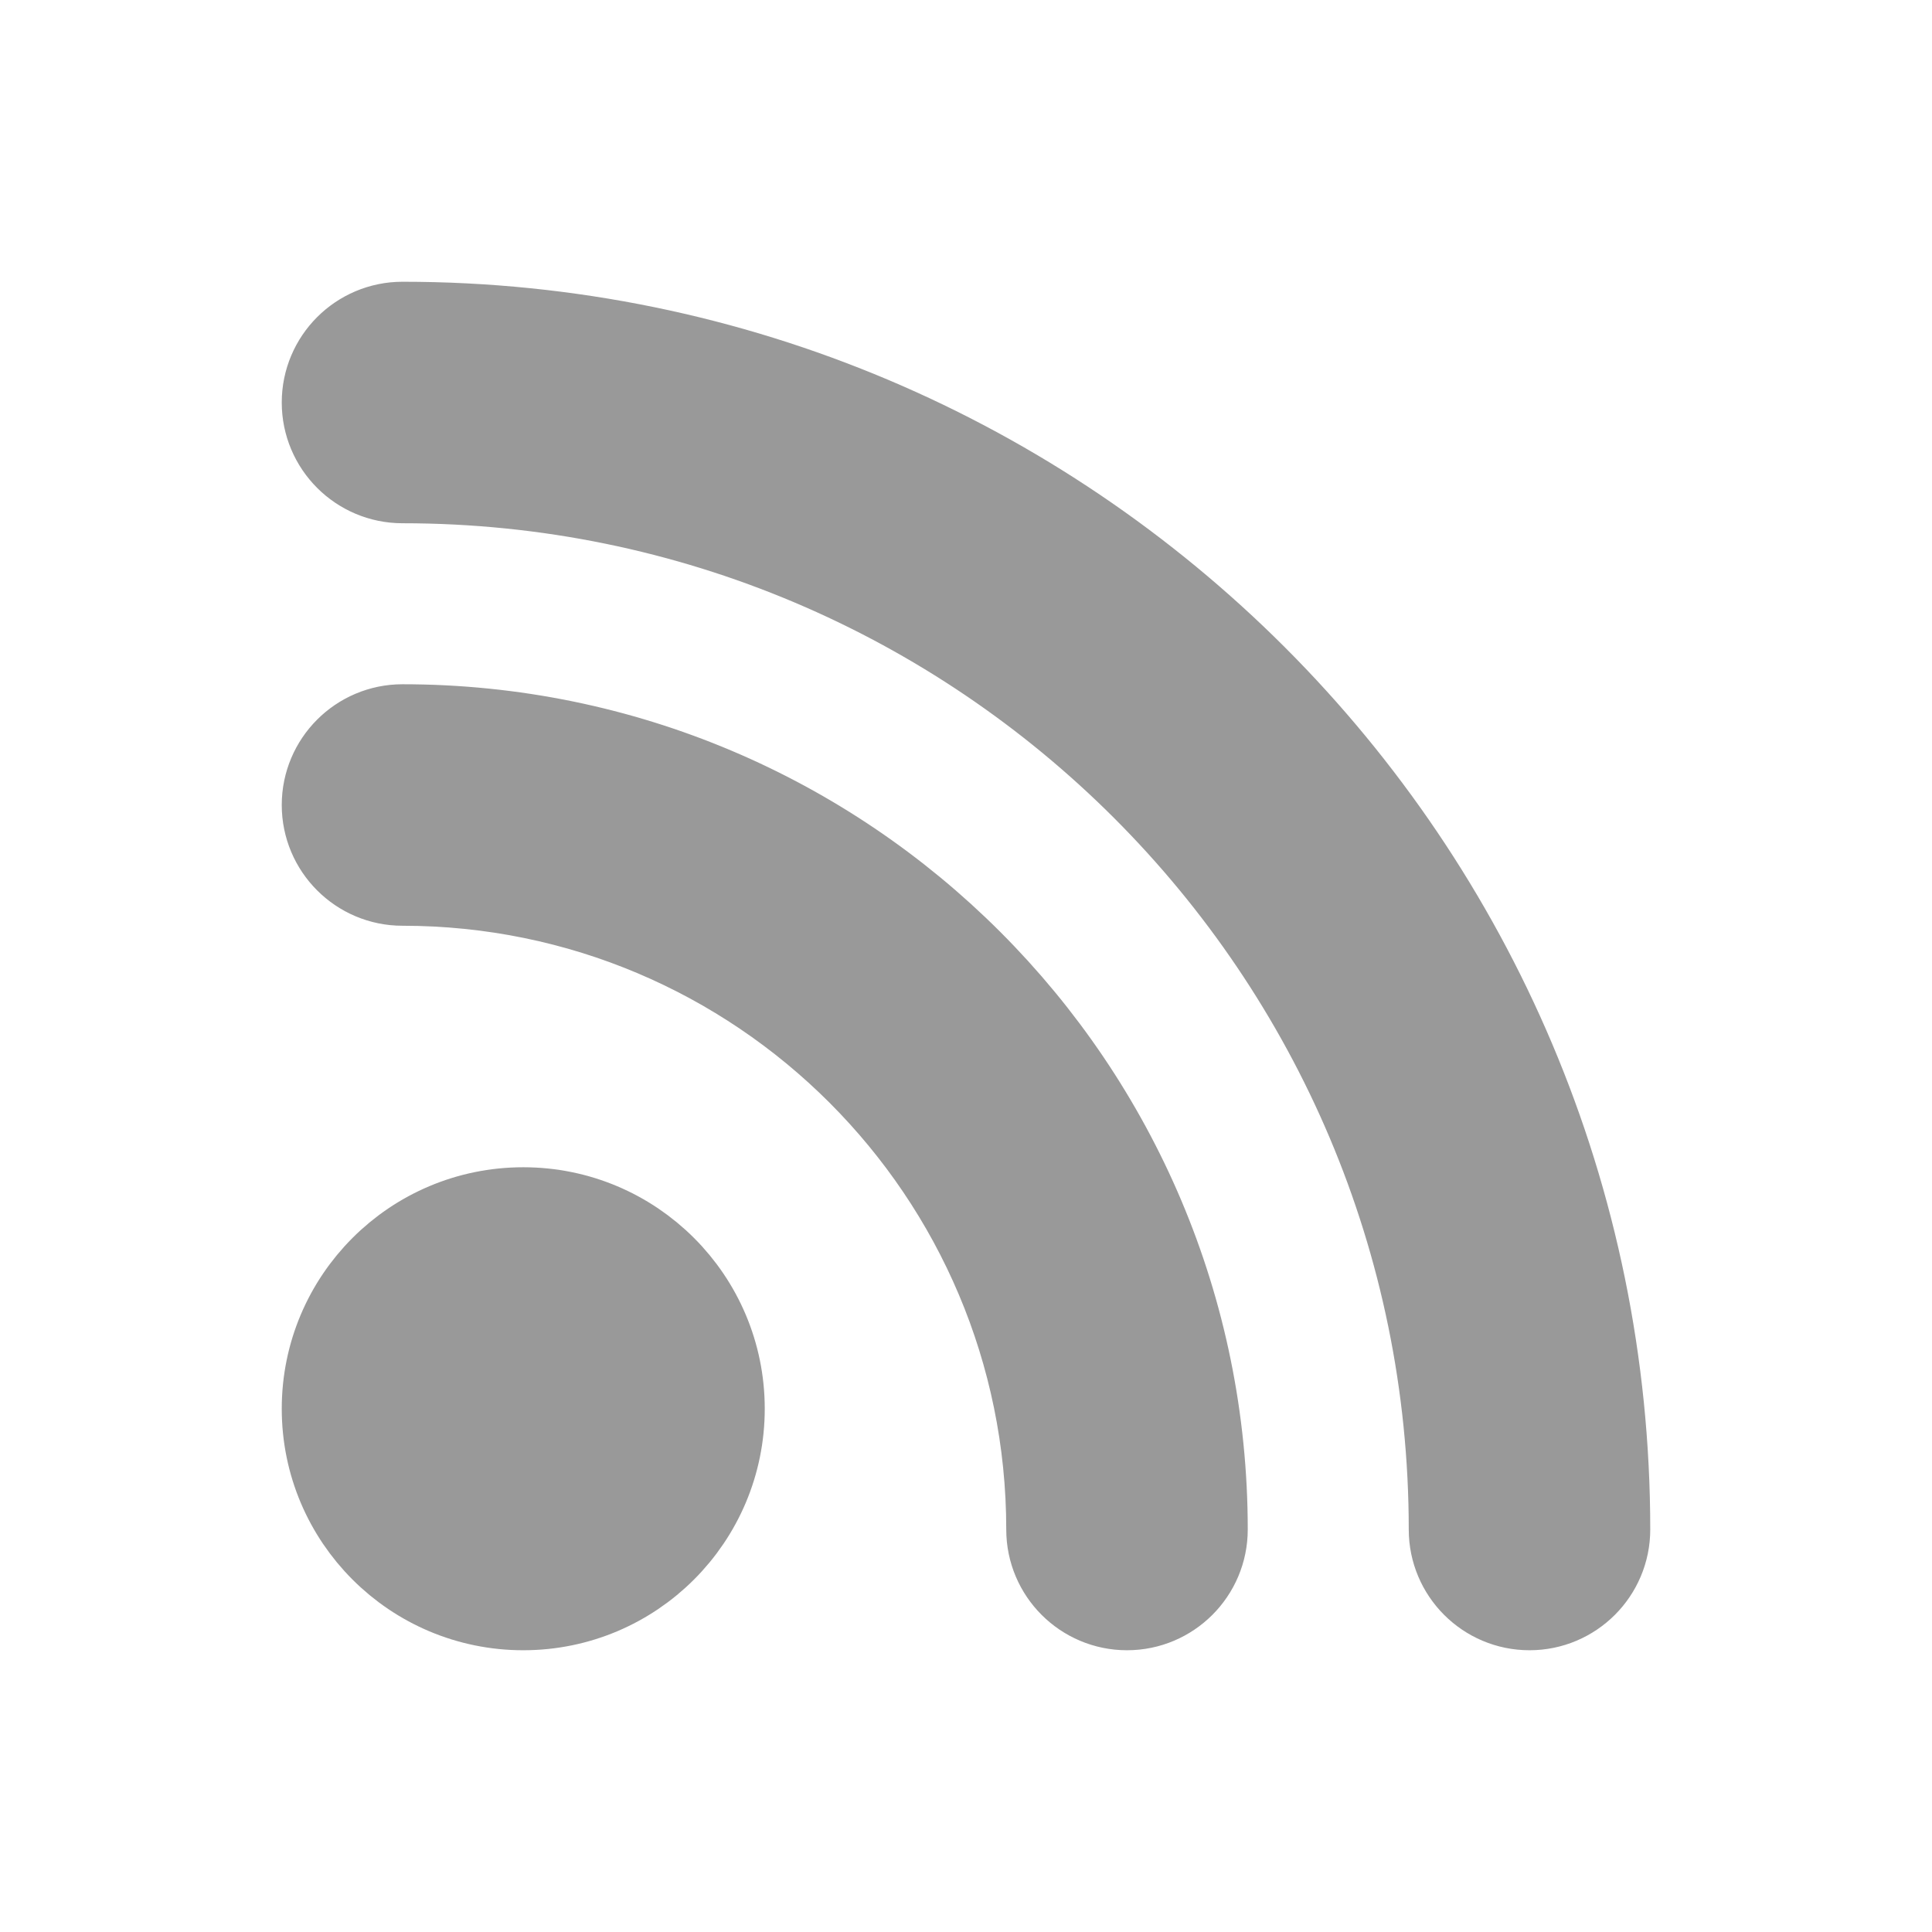
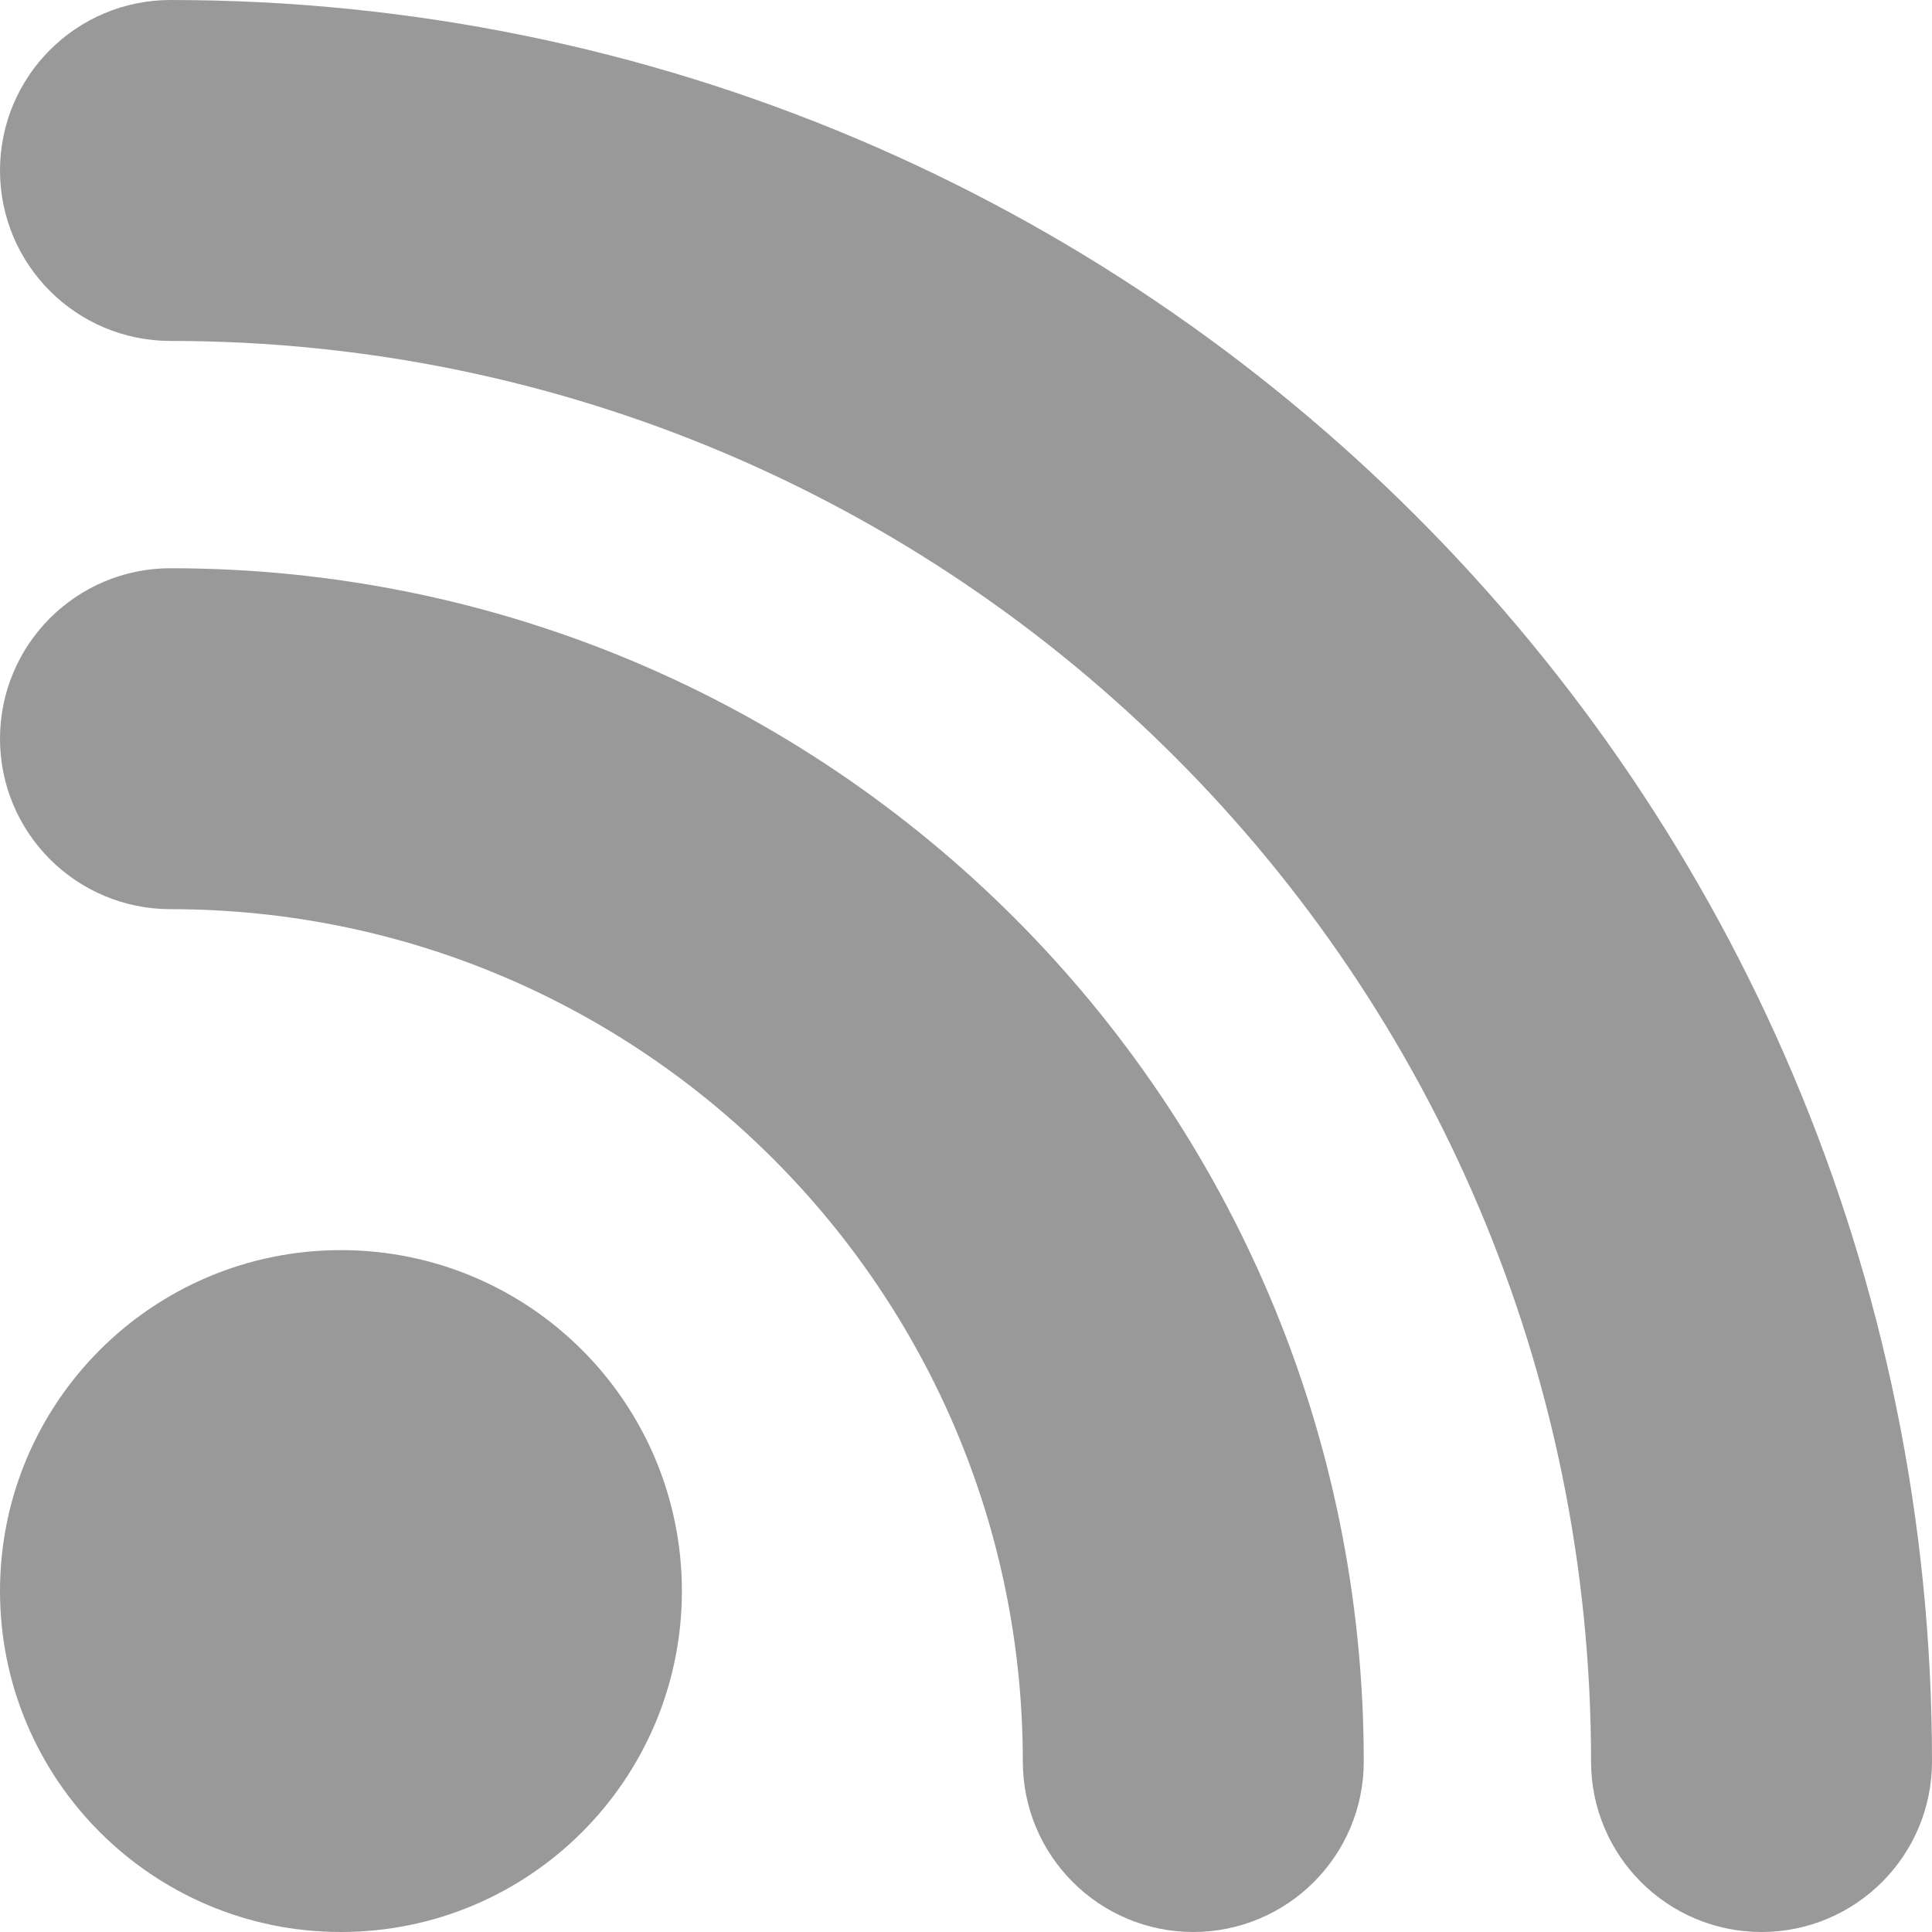
- <svg xmlns="http://www.w3.org/2000/svg" width="24px" height="24px" viewBox="0 0 24 24" fill="none" stroke="#999999">
-   <g id="SVGRepo_bgCarrier" stroke-width="0" />
-   <g id="SVGRepo_tracerCarrier" stroke-linecap="round" stroke-linejoin="round" />
-   <g id="SVGRepo_iconCarrier">
-     <path fill-rule="evenodd" clip-rule="evenodd" d="M4 5C4 4.448 4.448 4 5 4C13.284 4 20 10.716 20 19C20 19.552 19.552 20 19 20C18.448 20 18 19.552 18 19C18 11.82 12.18 6 5 6C4.448 6 4 5.552 4 5ZM4 10C4 9.448 4.448 9 5 9C10.523 9 15 13.477 15 19C15 19.552 14.552 20 14 20C13.448 20 13 19.552 13 19C13 14.582 9.418 11 5 11C4.448 11 4 10.552 4 10ZM6.5 20C7.881 20 9 18.881 9 17.5C9 16.119 7.881 15 6.5 15C5.119 15 4 16.119 4 17.5C4 18.881 5.119 20 6.5 20Z" fill="#999999" />
+ <svg xmlns="http://www.w3.org/2000/svg" width="17" height="17" viewBox="0 0 17 17" fill="none" stroke="#999999" version="1.1" id="svg1">
+   <defs id="defs1" />
+   <g id="SVGRepo_bgCarrier" stroke-width="0" transform="translate(-3.5,-3.5)" />
+   <g id="SVGRepo_tracerCarrier" stroke-linecap="round" stroke-linejoin="round" transform="translate(-3.5,-3.5)" />
+   <g id="SVGRepo_iconCarrier" transform="translate(-3.5,-3.5)">
+     <path fill-rule="evenodd" clip-rule="evenodd" d="M 4,5 C 4,4.448 4.448,4 5,4 c 8.284,0 15,6.716 15,15 0,0.552 -0.448,1 -1,1 -0.552,0 -1,-0.448 -1,-1 C 18,11.82 12.18,6 5,6 4.448,6 4,5.552 4,5 Z m 0,5 C 4,9.448 4.448,9 5,9 c 5.523,0 10,4.477 10,10 0,0.552 -0.448,1 -1,1 -0.552,0 -1,-0.448 -1,-1 C 13,14.582 9.418,11 5,11 4.448,11 4,10.552 4,10 Z M 6.5,20 C 7.881,20 9,18.881 9,17.5 9,16.119 7.881,15 6.5,15 5.119,15 4,16.119 4,17.5 4,18.881 5.119,20 6.5,20 Z" fill="#999999" id="path1" />
  </g>
</svg>
